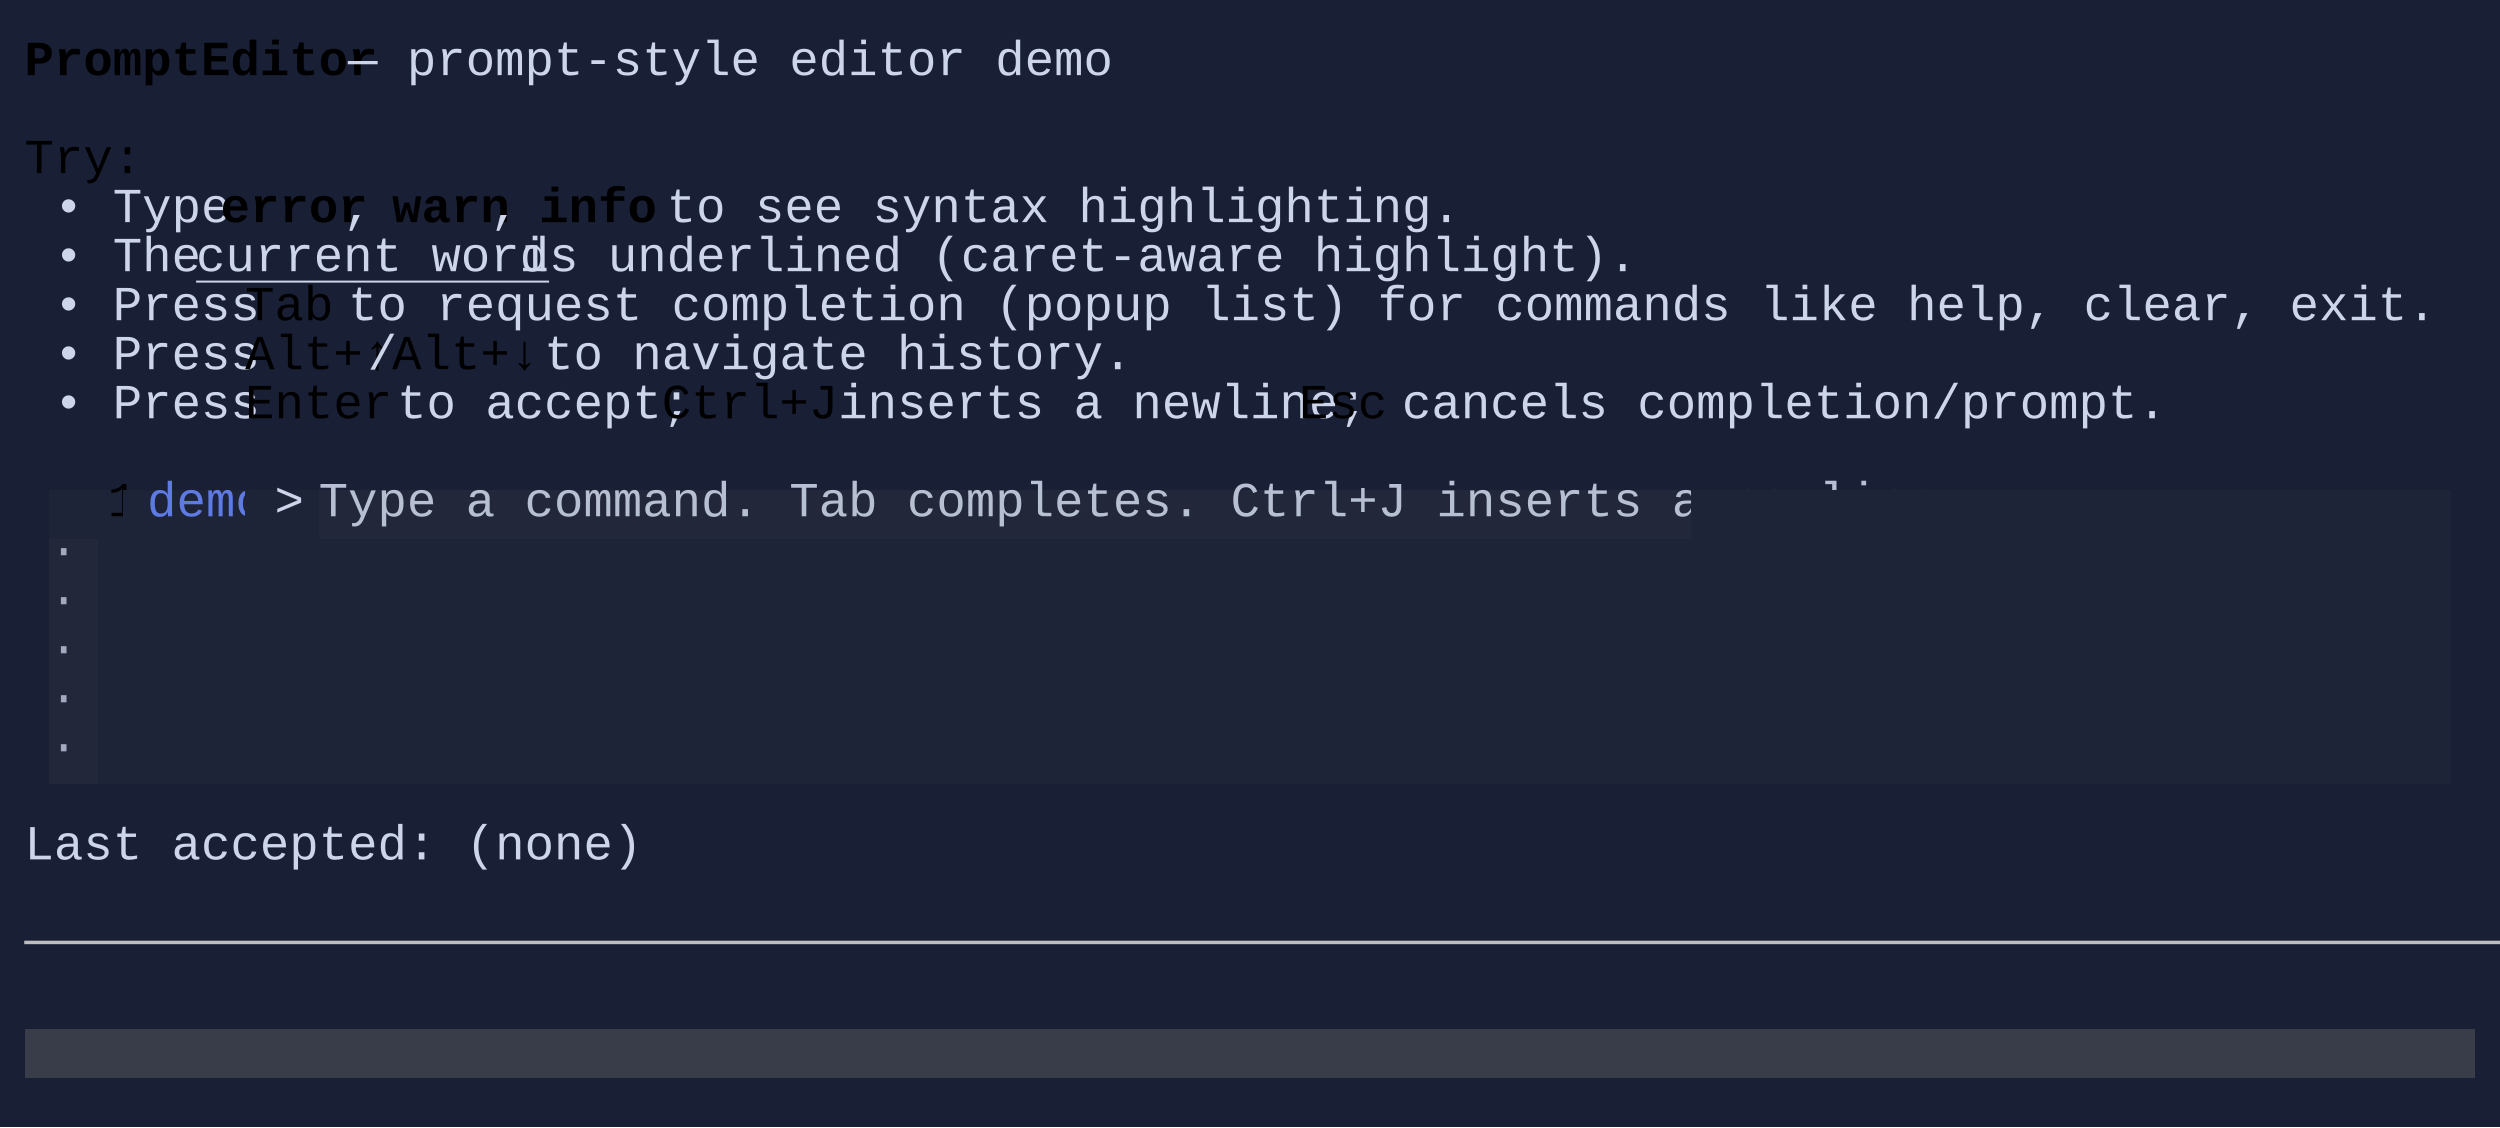
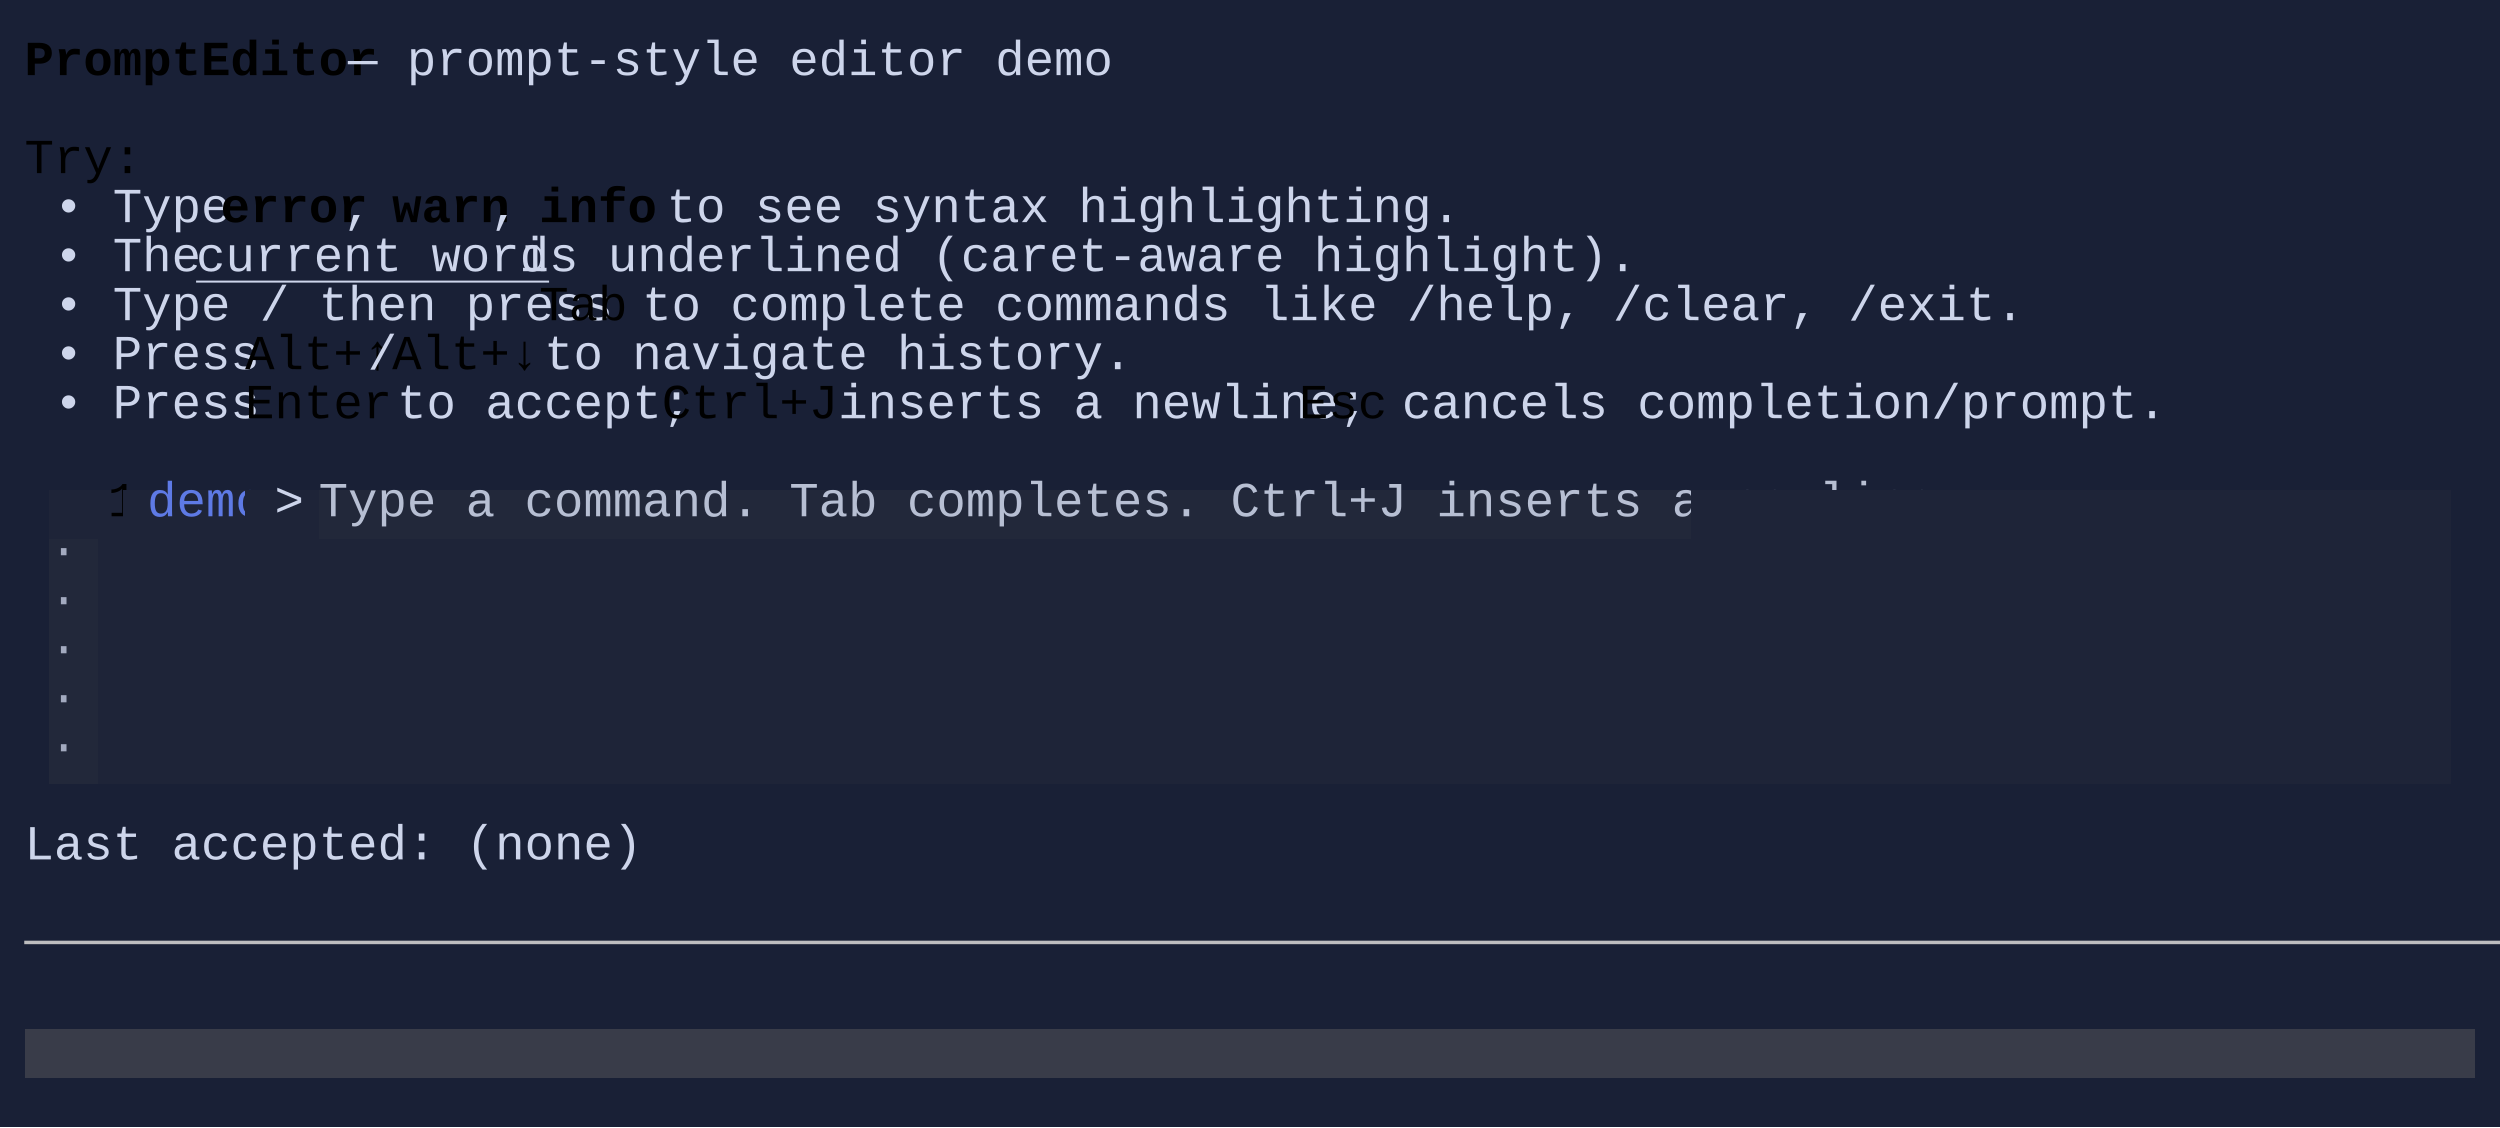
<svg xmlns="http://www.w3.org/2000/svg" viewBox="0 0 918 414" width="918" height="414" shape-rendering="crispEdges">
  <style>.t{font-family:ui-monospace, SFMono-Regular, Menlo, Monaco, Consolas, "Liberation Mono", "Courier New", monospace;font-size:18px;dominant-baseline:text-before-edge;white-space:pre;font-variant-ligatures:none;font-kerning:none;font-feature-settings:"liga" 0,"calt" 0;letter-spacing:0}</style>
  <rect x="0" y="0" width="918" height="414" fill="rgb(25,32,54)" />
  <text class="t" x="9" y="18" fill="rgb(0,0,0)" textLength="108" lengthAdjust="spacing" font-weight="700" xml:space="preserve">PromptEditor</text>
  <text class="t" x="117" y="18" fill="rgb(205,213,235)" textLength="792" lengthAdjust="spacing" xml:space="preserve"> — prompt-style editor demo                                                             </text>
  <text class="t" x="9" y="54" fill="rgb(0,0,0)" textLength="36" lengthAdjust="spacing" xml:space="preserve">Try:</text>
  <text class="t" x="9" y="72" fill="rgb(205,213,235)" textLength="72" lengthAdjust="spacing" xml:space="preserve"> • Type </text>
  <text class="t" x="81" y="72" fill="rgb(0,0,0)" textLength="45" lengthAdjust="spacing" font-weight="700" xml:space="preserve">error</text>
  <text class="t" x="126" y="72" fill="rgb(205,213,235)" textLength="18" lengthAdjust="spacing" xml:space="preserve">, </text>
  <text class="t" x="144" y="72" fill="rgb(0,0,0)" textLength="36" lengthAdjust="spacing" font-weight="700" xml:space="preserve">warn</text>
  <text class="t" x="180" y="72" fill="rgb(205,213,235)" textLength="18" lengthAdjust="spacing" xml:space="preserve">, </text>
  <text class="t" x="198" y="72" fill="rgb(0,0,0)" textLength="36" lengthAdjust="spacing" font-weight="700" xml:space="preserve">info</text>
  <text class="t" x="234" y="72" fill="rgb(205,213,235)" textLength="675" lengthAdjust="spacing" xml:space="preserve"> to see syntax highlighting.                                               </text>
  <text class="t" x="9" y="90" fill="rgb(205,213,235)" textLength="63" lengthAdjust="spacing" xml:space="preserve"> • The </text>
  <text class="t" x="72" y="90" fill="rgb(205,213,235)" textLength="108" lengthAdjust="spacing" text-decoration="underline" xml:space="preserve">current word</text>
  <text class="t" x="180" y="90" fill="rgb(205,213,235)" textLength="729" lengthAdjust="spacing" xml:space="preserve"> is underlined (caret-aware highlight).                                          </text>
-   <text class="t" x="9" y="108" fill="rgb(205,213,235)" textLength="81" lengthAdjust="spacing" xml:space="preserve"> • Press </text>
-   <text class="t" x="90" y="108" fill="rgb(0,0,0)" textLength="27" lengthAdjust="spacing" xml:space="preserve">Tab</text>
-   <text class="t" x="117" y="108" fill="rgb(205,213,235)" textLength="792" lengthAdjust="spacing" xml:space="preserve"> to request completion (popup list) for commands like help, clear, exit.                </text>
+   <text class="t" x="9" y="108" fill="rgb(205,213,235)" textLength="189" lengthAdjust="spacing" xml:space="preserve"> • Type / then press </text>
+   <text class="t" x="198" y="108" fill="rgb(0,0,0)" textLength="27" lengthAdjust="spacing" xml:space="preserve">Tab</text>
+   <text class="t" x="225" y="108" fill="rgb(205,213,235)" textLength="684" lengthAdjust="spacing" xml:space="preserve"> to complete commands like /help, /clear, /exit.                            </text>
  <text class="t" x="9" y="126" fill="rgb(205,213,235)" textLength="81" lengthAdjust="spacing" xml:space="preserve"> • Press </text>
  <text class="t" x="90" y="126" fill="rgb(0,0,0)" textLength="45" lengthAdjust="spacing" xml:space="preserve">Alt+↑</text>
  <text class="t" x="135" y="126" fill="rgb(205,213,235)" textLength="9" lengthAdjust="spacing" xml:space="preserve">/</text>
  <text class="t" x="144" y="126" fill="rgb(0,0,0)" textLength="45" lengthAdjust="spacing" xml:space="preserve">Alt+↓</text>
  <text class="t" x="189" y="126" fill="rgb(205,213,235)" textLength="720" lengthAdjust="spacing" xml:space="preserve"> to navigate history.                                                           </text>
  <text class="t" x="9" y="144" fill="rgb(205,213,235)" textLength="81" lengthAdjust="spacing" xml:space="preserve"> • Press </text>
  <text class="t" x="90" y="144" fill="rgb(0,0,0)" textLength="45" lengthAdjust="spacing" xml:space="preserve">Enter</text>
  <text class="t" x="135" y="144" fill="rgb(205,213,235)" textLength="108" lengthAdjust="spacing" xml:space="preserve"> to accept; </text>
  <text class="t" x="243" y="144" fill="rgb(0,0,0)" textLength="54" lengthAdjust="spacing" xml:space="preserve">Ctrl+J</text>
  <text class="t" x="297" y="144" fill="rgb(205,213,235)" textLength="180" lengthAdjust="spacing" xml:space="preserve"> inserts a newline; </text>
  <text class="t" x="477" y="144" fill="rgb(0,0,0)" textLength="27" lengthAdjust="spacing" xml:space="preserve">Esc</text>
  <text class="t" x="504" y="144" fill="rgb(205,213,235)" textLength="405" lengthAdjust="spacing" xml:space="preserve"> cancels completion/prompt.                  </text>
  <rect x="18" y="180" width="27" height="18" fill="rgb(30,36,56)" />
  <text class="t" x="18" y="180" fill="rgb(0,0,0)" textLength="27" lengthAdjust="spacing" xml:space="preserve">  1</text>
  <rect x="45" y="180" width="9" height="18" fill="rgb(30,36,56)" />
  <rect x="54" y="180" width="36" height="18" fill="rgb(30,36,56)" />
  <text class="t" x="54" y="180" fill="rgb(94,122,229)" textLength="36" lengthAdjust="spacing" xml:space="preserve">demo</text>
  <rect x="90" y="180" width="27" height="18" fill="rgb(30,36,56)" />
  <text class="t" x="90" y="180" fill="rgb(205,213,235)" textLength="27" lengthAdjust="spacing" xml:space="preserve"> &gt; </text>
  <rect x="117" y="180" width="504" height="18" fill="rgb(34,40,58)" />
  <text class="t" x="117" y="180" fill="rgb(183,191,211)" textLength="504" lengthAdjust="spacing" xml:space="preserve">Type a command. Tab completes. Ctrl+J inserts a newline.</text>
  <rect x="621" y="180" width="279" height="18" fill="rgb(30,36,56)" />
  <rect x="18" y="198" width="9" height="18" fill="rgb(34,40,58)" />
  <text class="t" x="18" y="198" fill="rgb(205,213,235)" textLength="9" lengthAdjust="spacing" opacity="0.75" xml:space="preserve">·</text>
  <rect x="27" y="198" width="9" height="18" fill="rgb(34,40,58)" />
  <rect x="36" y="198" width="864" height="18" fill="rgb(30,36,56)" />
  <rect x="18" y="216" width="9" height="18" fill="rgb(34,40,58)" />
  <text class="t" x="18" y="216" fill="rgb(205,213,235)" textLength="9" lengthAdjust="spacing" opacity="0.75" xml:space="preserve">·</text>
  <rect x="27" y="216" width="9" height="18" fill="rgb(34,40,58)" />
  <rect x="36" y="216" width="864" height="18" fill="rgb(30,36,56)" />
  <rect x="18" y="234" width="9" height="18" fill="rgb(34,40,58)" />
  <text class="t" x="18" y="234" fill="rgb(205,213,235)" textLength="9" lengthAdjust="spacing" opacity="0.75" xml:space="preserve">·</text>
  <rect x="27" y="234" width="9" height="18" fill="rgb(34,40,58)" />
  <rect x="36" y="234" width="864" height="18" fill="rgb(30,36,56)" />
  <rect x="18" y="252" width="9" height="18" fill="rgb(34,40,58)" />
  <text class="t" x="18" y="252" fill="rgb(205,213,235)" textLength="9" lengthAdjust="spacing" opacity="0.75" xml:space="preserve">·</text>
  <rect x="27" y="252" width="9" height="18" fill="rgb(34,40,58)" />
  <rect x="36" y="252" width="864" height="18" fill="rgb(30,36,56)" />
  <rect x="18" y="270" width="9" height="18" fill="rgb(34,40,58)" />
  <text class="t" x="18" y="270" fill="rgb(205,213,235)" textLength="9" lengthAdjust="spacing" opacity="0.75" xml:space="preserve">·</text>
  <rect x="27" y="270" width="9" height="18" fill="rgb(34,40,58)" />
  <rect x="36" y="270" width="864" height="18" fill="rgb(30,36,56)" />
  <text class="t" x="9" y="306" fill="rgb(205,213,235)" textLength="900" lengthAdjust="spacing" xml:space="preserve">Last accepted: (none)                                                                               </text>
  <text class="t" x="9" y="342" fill="rgb(189,189,191)" textLength="900" lengthAdjust="spacing" xml:space="preserve">────────────────────────────────────────────────────────────────────────────────────────────────────</text>
  <rect x="9" y="378" width="900" height="18" fill="rgb(57,60,73)" />
</svg>
